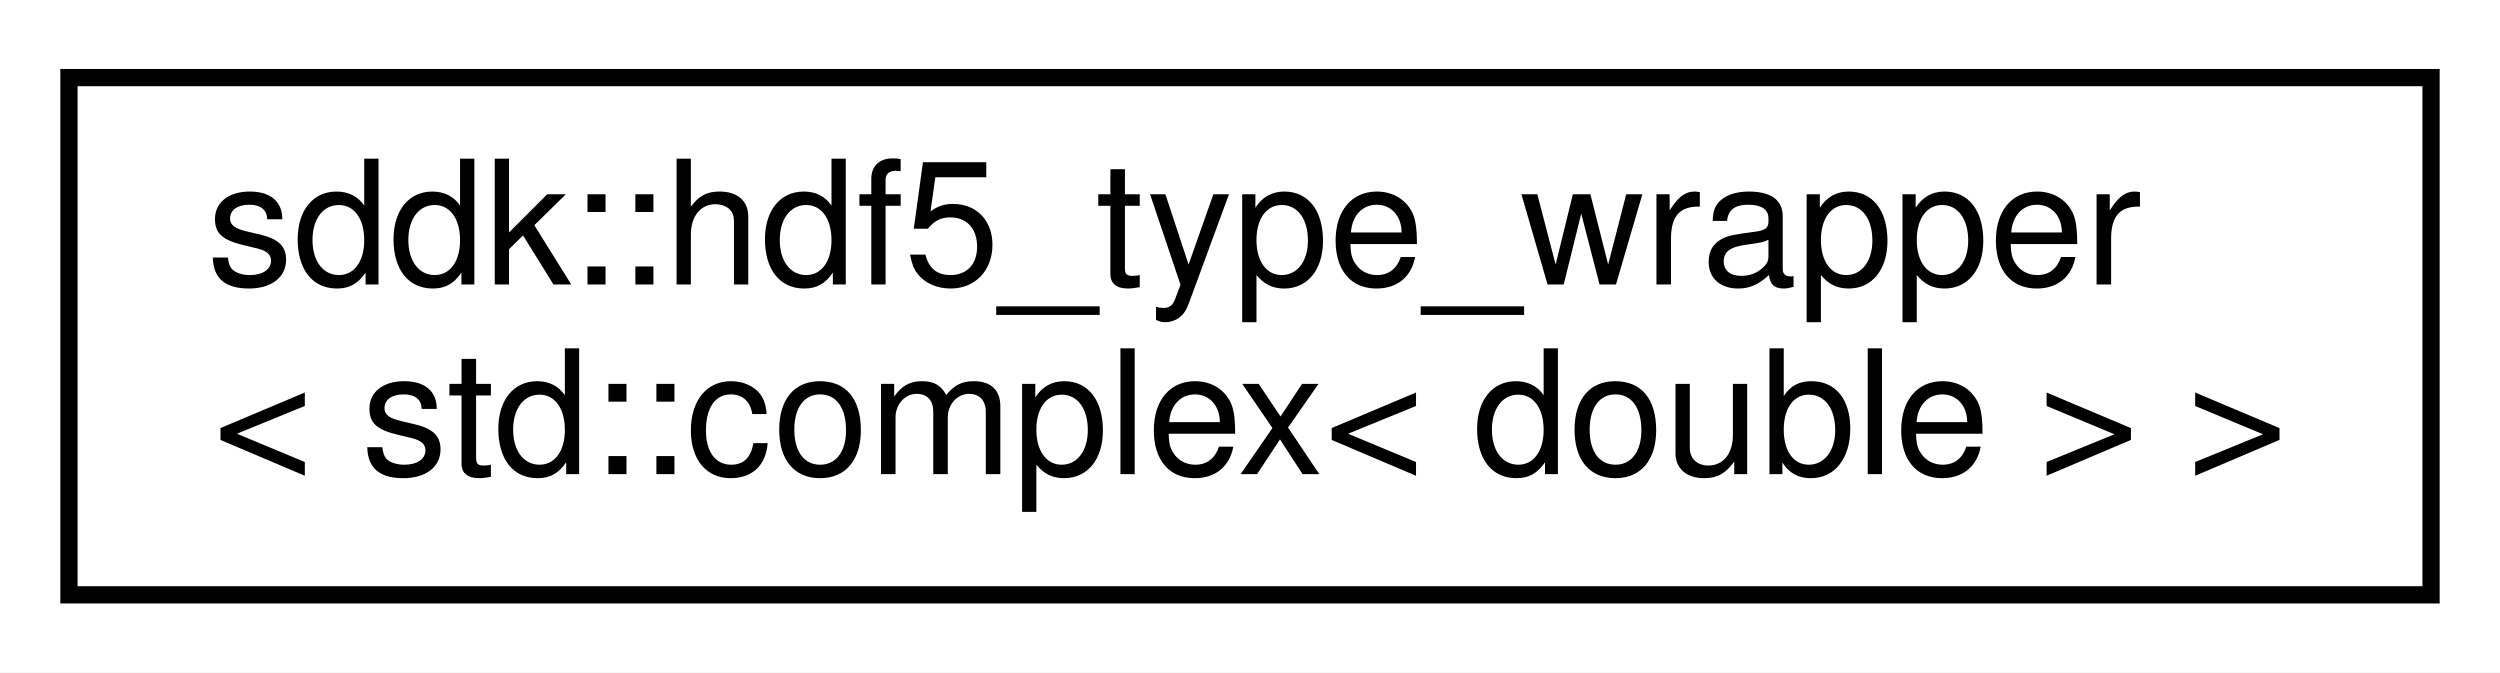
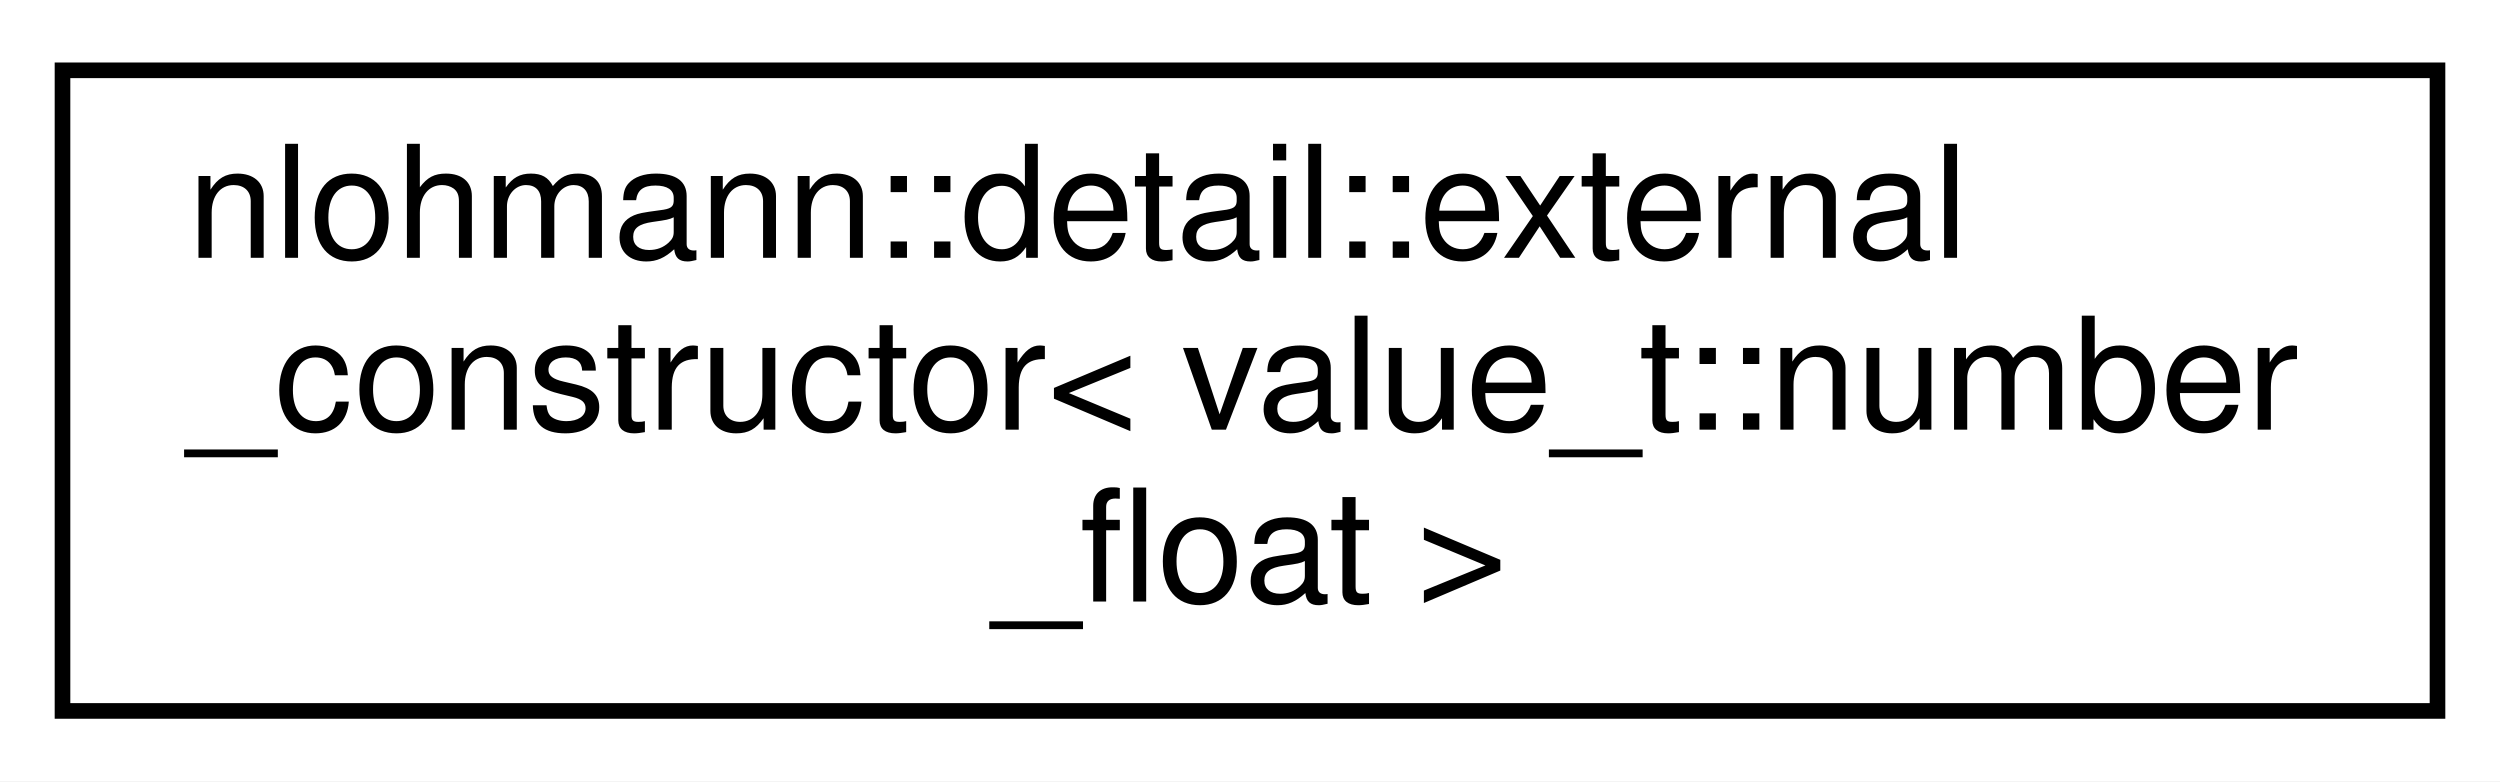
- <svg xmlns="http://www.w3.org/2000/svg" xmlns:xlink="http://www.w3.org/1999/xlink" width="145pt" height="39pt" viewBox="0.00 0.00 145.00 39.00">
-   <g id="graph0" class="graph" transform="scale(1 1) rotate(0) translate(4 35)">
-     <polygon fill="#ffffff" stroke="transparent" points="-4,4 -4,-35 141,-35 141,4 -4,4" />
+ <svg xmlns="http://www.w3.org/2000/svg" xmlns:xlink="http://www.w3.org/1999/xlink" width="160pt" height="50pt" viewBox="0.00 0.00 160.00 50.00">
+   <g id="graph0" class="graph" transform="scale(1 1) rotate(0) translate(4 46)">
+     <polygon fill="#ffffff" stroke="transparent" points="-4,4 -4,-46 156,-46 156,4 -4,4" />
    <g id="node1" class="node">
      <g id="a_node1">
-         <a xlink:href="d4/d21/structsddk_1_1hdf5__type__wrapper_3_01std_1_1complex_3_01double_01_4_01_4.html" target="_top" xlink:title=" ">
-           <polygon fill="#ffffff" stroke="#000000" points="0,-.5 0,-30.5 137,-30.5 137,-.5 0,-.5" />
-           <text text-anchor="start" x="8" y="-18.5" font-family="Helvetica,sans-Serif" font-size="10.00" fill="#000000">sddk::hdf5_type_wrapper</text>
-           <text text-anchor="middle" x="68.5" y="-7.5" font-family="Helvetica,sans-Serif" font-size="10.00" fill="#000000">&lt; std::complex&lt; double &gt; &gt;</text>
+         <a xlink:href="d8/dff/structnlohmann_1_1detail_1_1external__constructor_3_01value__t_1_1number__float_01_4.html" target="_top" xlink:title=" ">
+           <polygon fill="#ffffff" stroke="#000000" points="0,-.5 0,-41.5 152,-41.5 152,-.5 0,-.5" />
+           <text text-anchor="start" x="8" y="-29.5" font-family="Helvetica,sans-Serif" font-size="10.00" fill="#000000">nlohmann::detail::external</text>
+           <text text-anchor="start" x="8" y="-18.5" font-family="Helvetica,sans-Serif" font-size="10.00" fill="#000000">_constructor&lt; value_t::number</text>
+           <text text-anchor="middle" x="76" y="-7.5" font-family="Helvetica,sans-Serif" font-size="10.00" fill="#000000">_float &gt;</text>
        </a>
      </g>
    </g>
  </g>
</svg>
